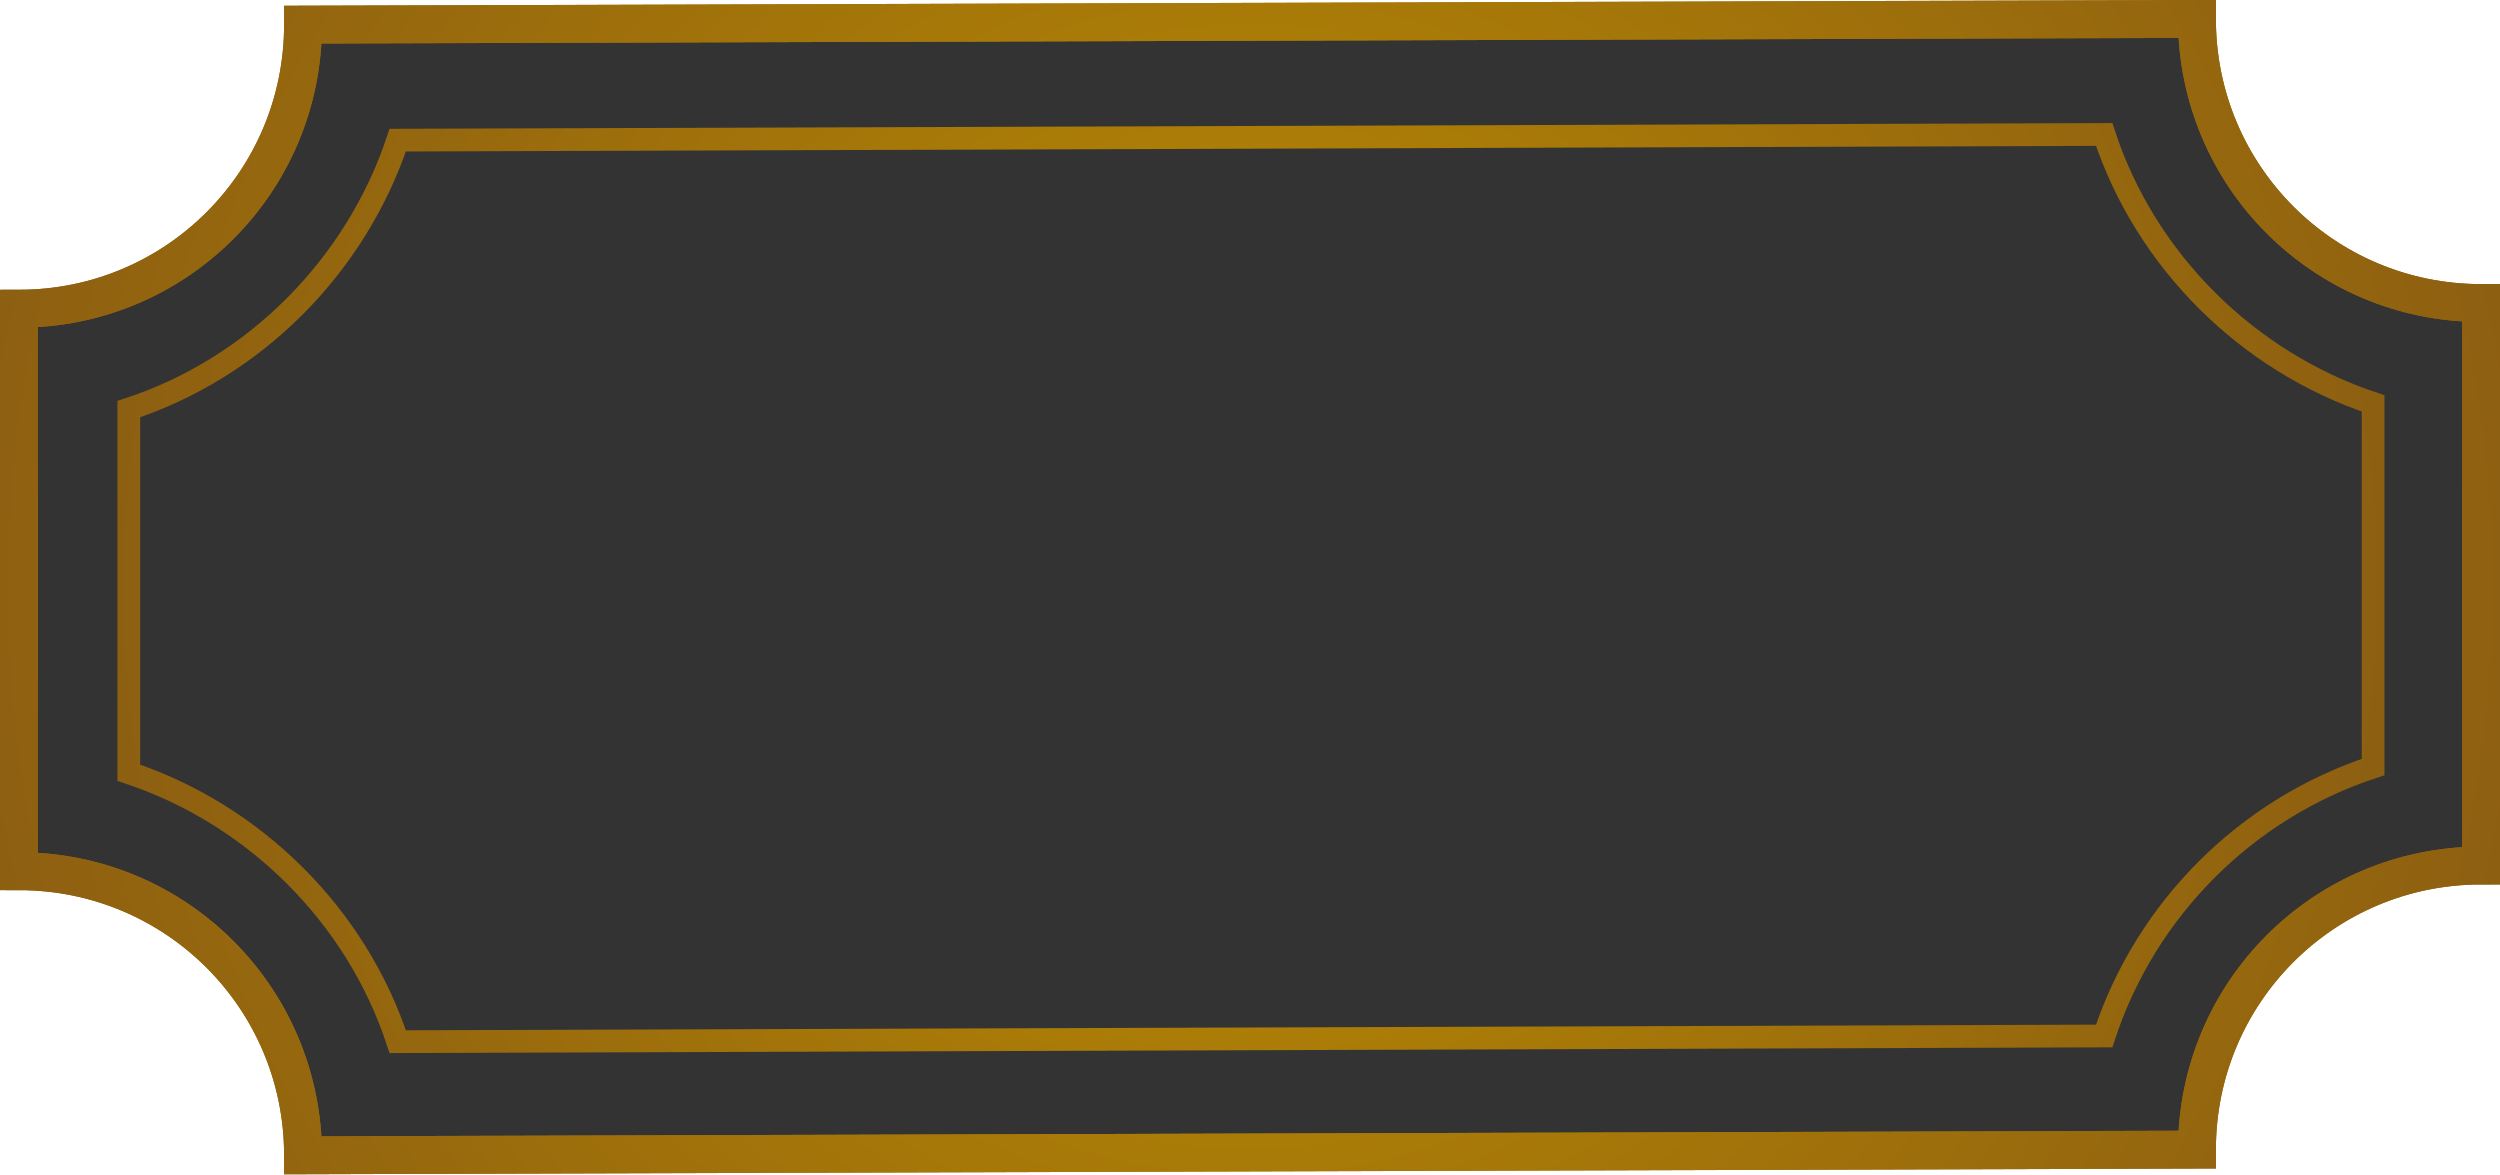
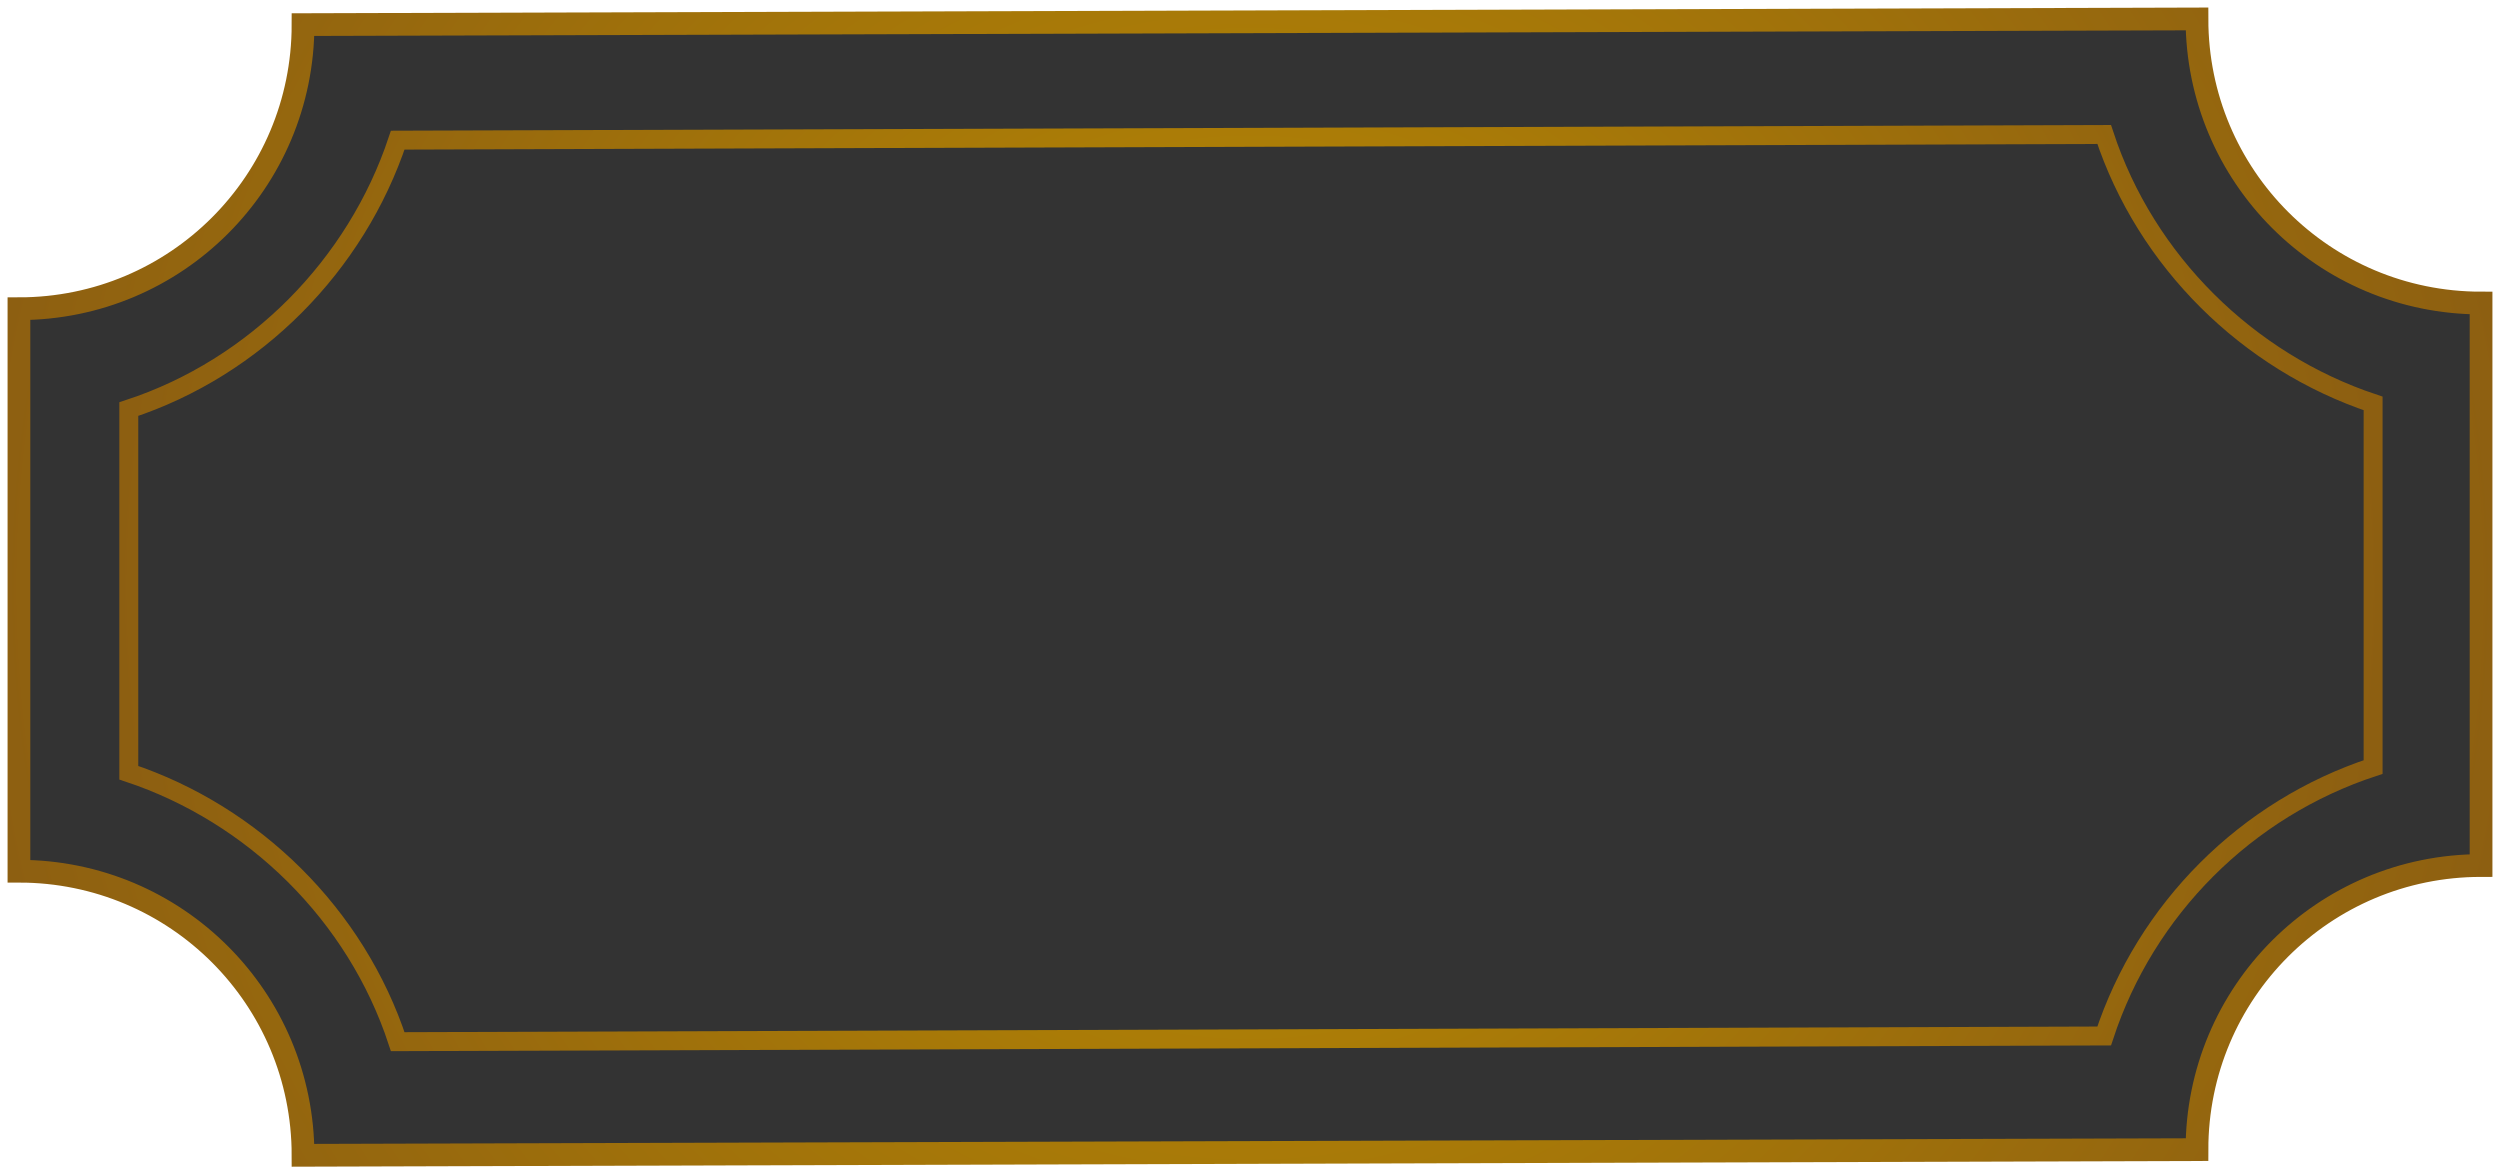
<svg xmlns="http://www.w3.org/2000/svg" id="_レイヤー_2" version="1.1" viewBox="0 0 132 62">
  <defs>
    <style>
      .st0 {
-         stroke: url(#_名称未設定グラデーション_2);
-       }
- 
-       .st0, .st1, .st2 {
-         fill: none;
-         stroke-miterlimit: 10;
-       }
- 
-       .st0, .st2 {
-         stroke-width: 2px;
-       }
- 
-       .st3 {
        isolation: isolate;
        opacity: .8;
      }

      .st1 {
-         stroke: url(#_名称未設定グラデーション_3);
+         stroke: url(#_名称未設定グラデーション);
        stroke-width: 1.2px;
      }

+       .st1, .st2 {
+         fill: none;
+         stroke-miterlimit: 10;
+       }
+ 
      .st2 {
-         stroke: url(#_名称未設定グラデーション);
+         stroke: url(#_名称未設定グラデーション_3);
      }
    </style>
-     <radialGradient id="_名称未設定グラデーション" data-name="名称未設定グラデーション" cx="66" cy="-10345" fx="66" fy="-10345" r="71.8" gradientTransform="translate(0 10376.006)" gradientUnits="userSpaceOnUse">
+     <radialGradient id="_名称未設定グラデーション" data-name="名称未設定グラデーション" cx="66" cy="10409" fx="66" fy="10409" r="71.3" gradientTransform="translate(0 10440.006) scale(1 -1)" gradientUnits="userSpaceOnUse">
      <stop offset="0" stop-color="#bf9000" />
      <stop offset="1" stop-color="#8a5c12" />
    </radialGradient>
-     <radialGradient id="_名称未設定グラデーション_2" data-name="名称未設定グラデーション 2" cx="66" cy="-10345" fx="66" fy="-10345" r="71.8" gradientTransform="translate(0 10376.006)" gradientUnits="userSpaceOnUse">
-       <stop offset="0" stop-color="#bf9000" />
-       <stop offset="1" stop-color="#8a5c12" />
-     </radialGradient>
-     <radialGradient id="_名称未設定グラデーション_3" data-name="名称未設定グラデーション 3" cx="66" cy="33" fx="66" fy="33" r="63.8" gradientTransform="translate(0 64) scale(1 -1)" gradientUnits="userSpaceOnUse">
+     <radialGradient id="_名称未設定グラデーション_3" data-name="名称未設定グラデーション 3" cx="66" cy="2127" fx="66" fy="2127" r="63.6" gradientTransform="translate(0 -2096)" gradientUnits="userSpaceOnUse">
      <stop offset="0" stop-color="#bf9000" />
      <stop offset="1" stop-color="#8a5c12" />
    </radialGradient>
  </defs>
  <g id="_編成">
    <g id="_魔導板">
      <g>
-         <path class="st3" d="M116,60.7l-100,.3c0-8.3-6.7-15-15-15v-29.7c8.3,0,15-6.7,15-15l100-.3c0,8.3,6.7,15,15,15v29.7c-8.3,0-15,6.7-15,15Z" />
-         <path class="st2" d="M116,60.7l-100,.3c0-8.3-6.7-15-15-15v-29.7c8.3,0,15-6.7,15-15l100-.3c0,8.3,6.7,15,15,15v29.7c-8.3,0-15,6.7-15,15Z" vector-effect="non-scaling-stroke" />
-         <path class="st0" d="M116,60.7l-100,.3c0-8.3-6.7-15-15-15v-29.7c8.3,0,15-6.7,15-15l100-.3c0,8.3,6.7,15,15,15v29.7c-8.3,0-15,6.7-15,15Z" vector-effect="non-scaling-stroke" />
-         <path class="st1" d="M21,55c-2.2-6.7-7.6-12-14.2-14.2v-19.2c6.7-2.2,12-7.6,14.2-14.2l90.1-.3c2.2,6.7,7.6,12,14.2,14.2v19.2c-6.7,2.2-12,7.5-14.2,14.2l-90.1.3Z" />
+         <path class="st0" d="M116,60.7l-100,.3c0-8.3-6.7-15-15-15v-29.7c8.3,0,15-6.7,15-15l100-.3c0,8.3,6.7,15,15,15v29.7c-8.3,0-15,6.7-15,15Z" />
+         <path class="st1" d="M116,60.7l-100,.3c0-8.3-6.7-15-15-15v-29.7c8.3,0,15-6.7,15-15l100-.3c0,8.3,6.7,15,15,15v29.7c-8.3,0-15,6.7-15,15Z" vector-effect="non-scaling-stroke" />
+         <path class="st2" d="M21,55c-2.2-6.7-7.6-12-14.2-14.2v-19.2c6.7-2.2,12-7.6,14.2-14.2l90.1-.3c2.2,6.7,7.6,12,14.2,14.2v19.2c-6.7,2.2-12,7.5-14.2,14.2l-90.1.3Z" />
      </g>
    </g>
  </g>
</svg>
